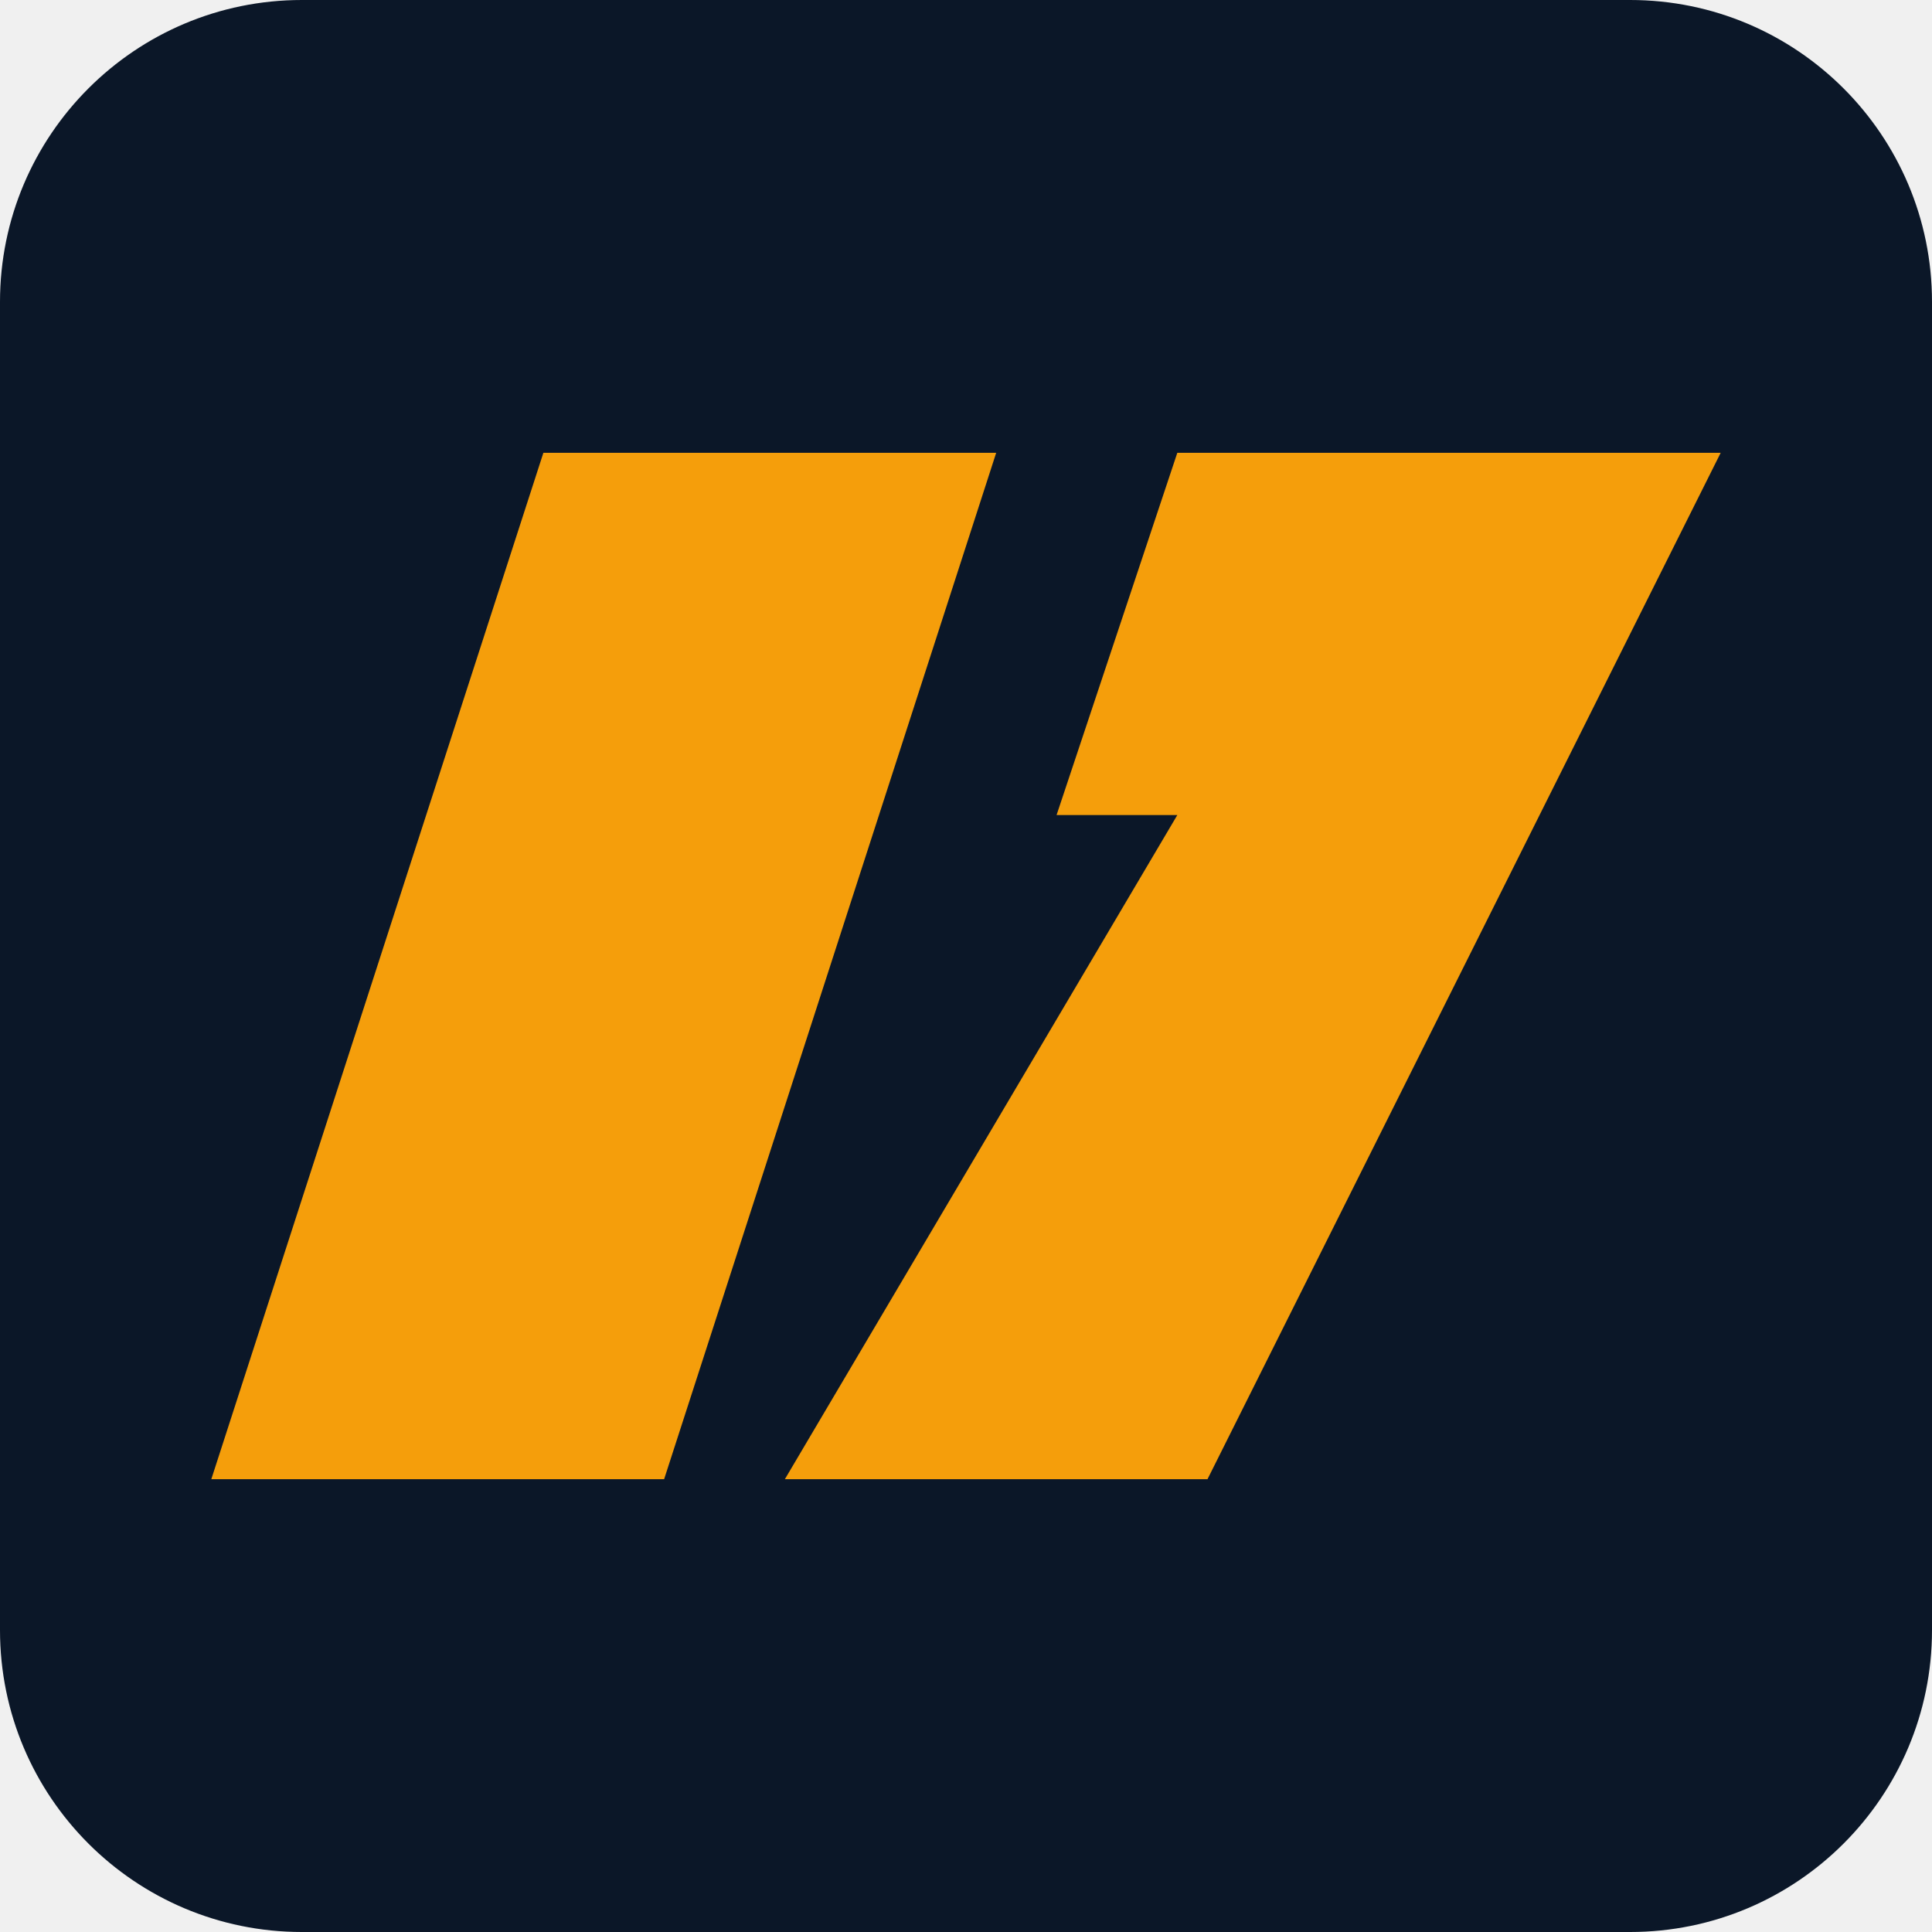
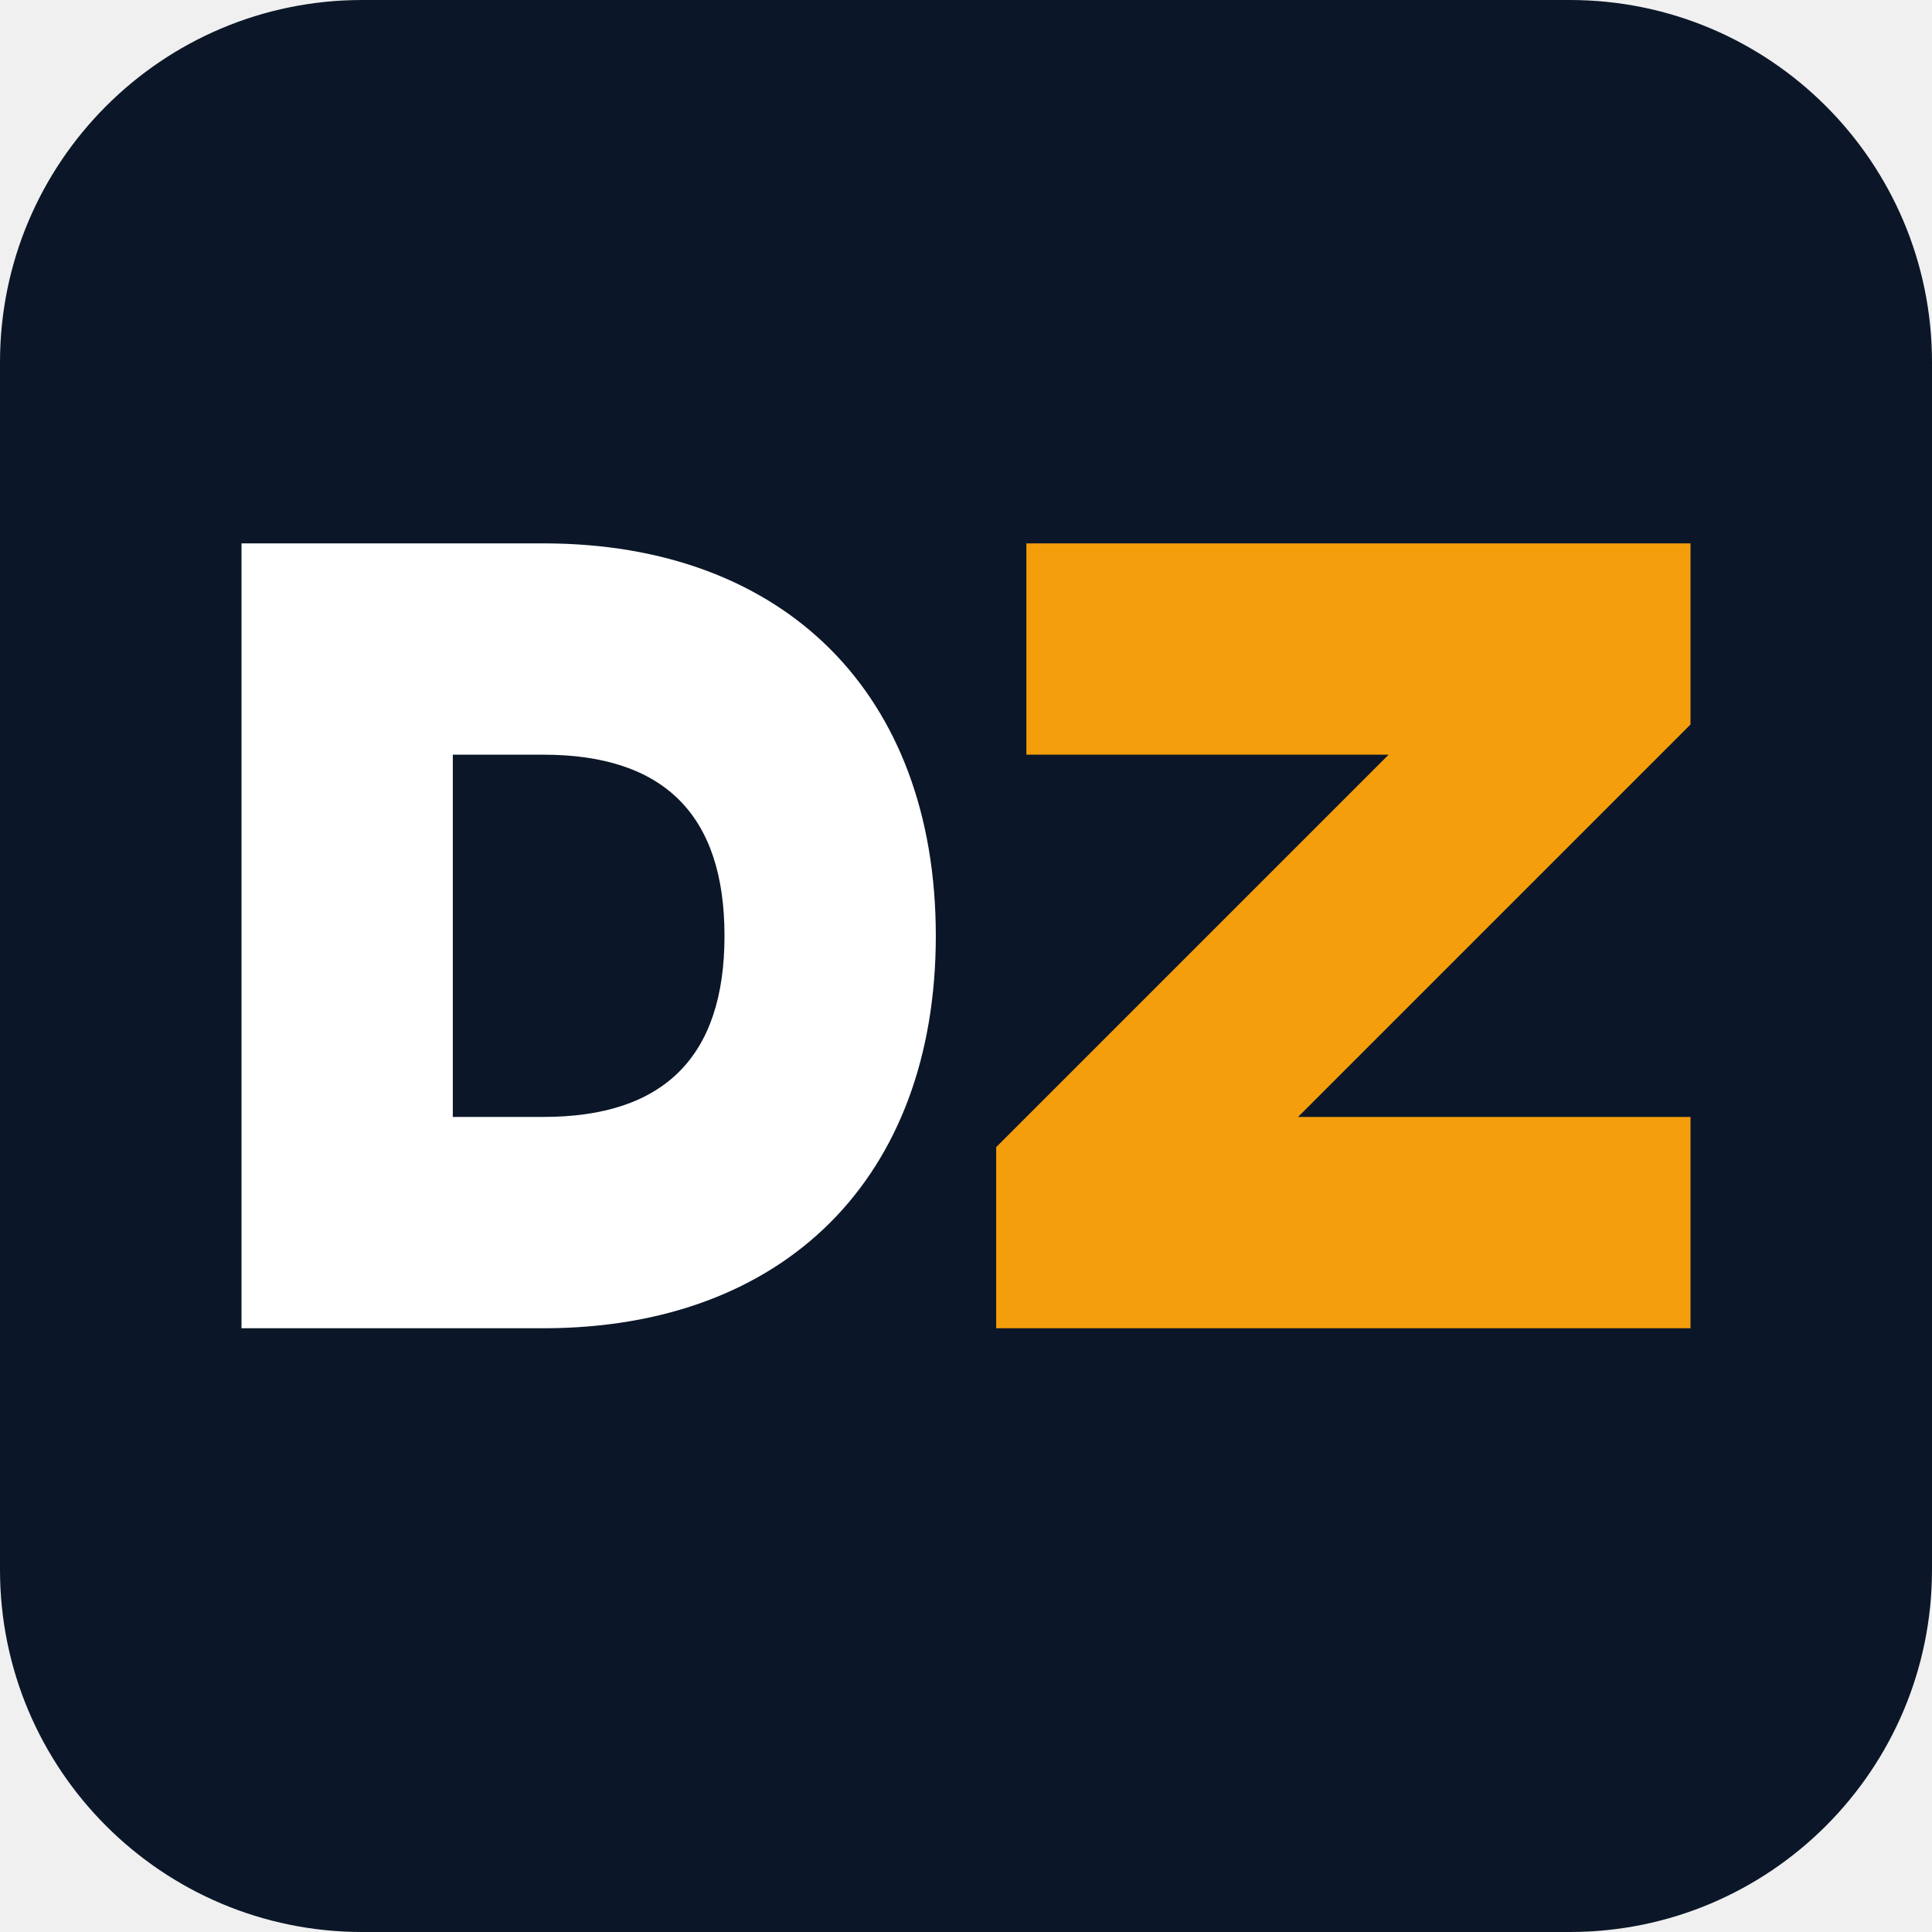
<svg xmlns="http://www.w3.org/2000/svg" viewBox="0 0 64 64">
-   <rect width="64" height="64" rx="10" fill="#0B1728" />
-   <path fill="#F59E0B" d="M18 15h15L22 49H7zm21 0h18L40 49H26l13-22h-4z" />
+   <rect width="64" height="64" rx="12" fill="#0B1728" />
+   <path fill="#fff" fill-rule="evenodd" d="M8 18h10c8 0 13 5 13 13s-5 13-13 13H8zm7 7v12h3c4 0 6-2 6-6s-2-6-6-6z" />
+   <path fill="#F59E0B" d="M34 18h22v6L43 37h13v7H33v-6l13-13H34z" />
</svg>
